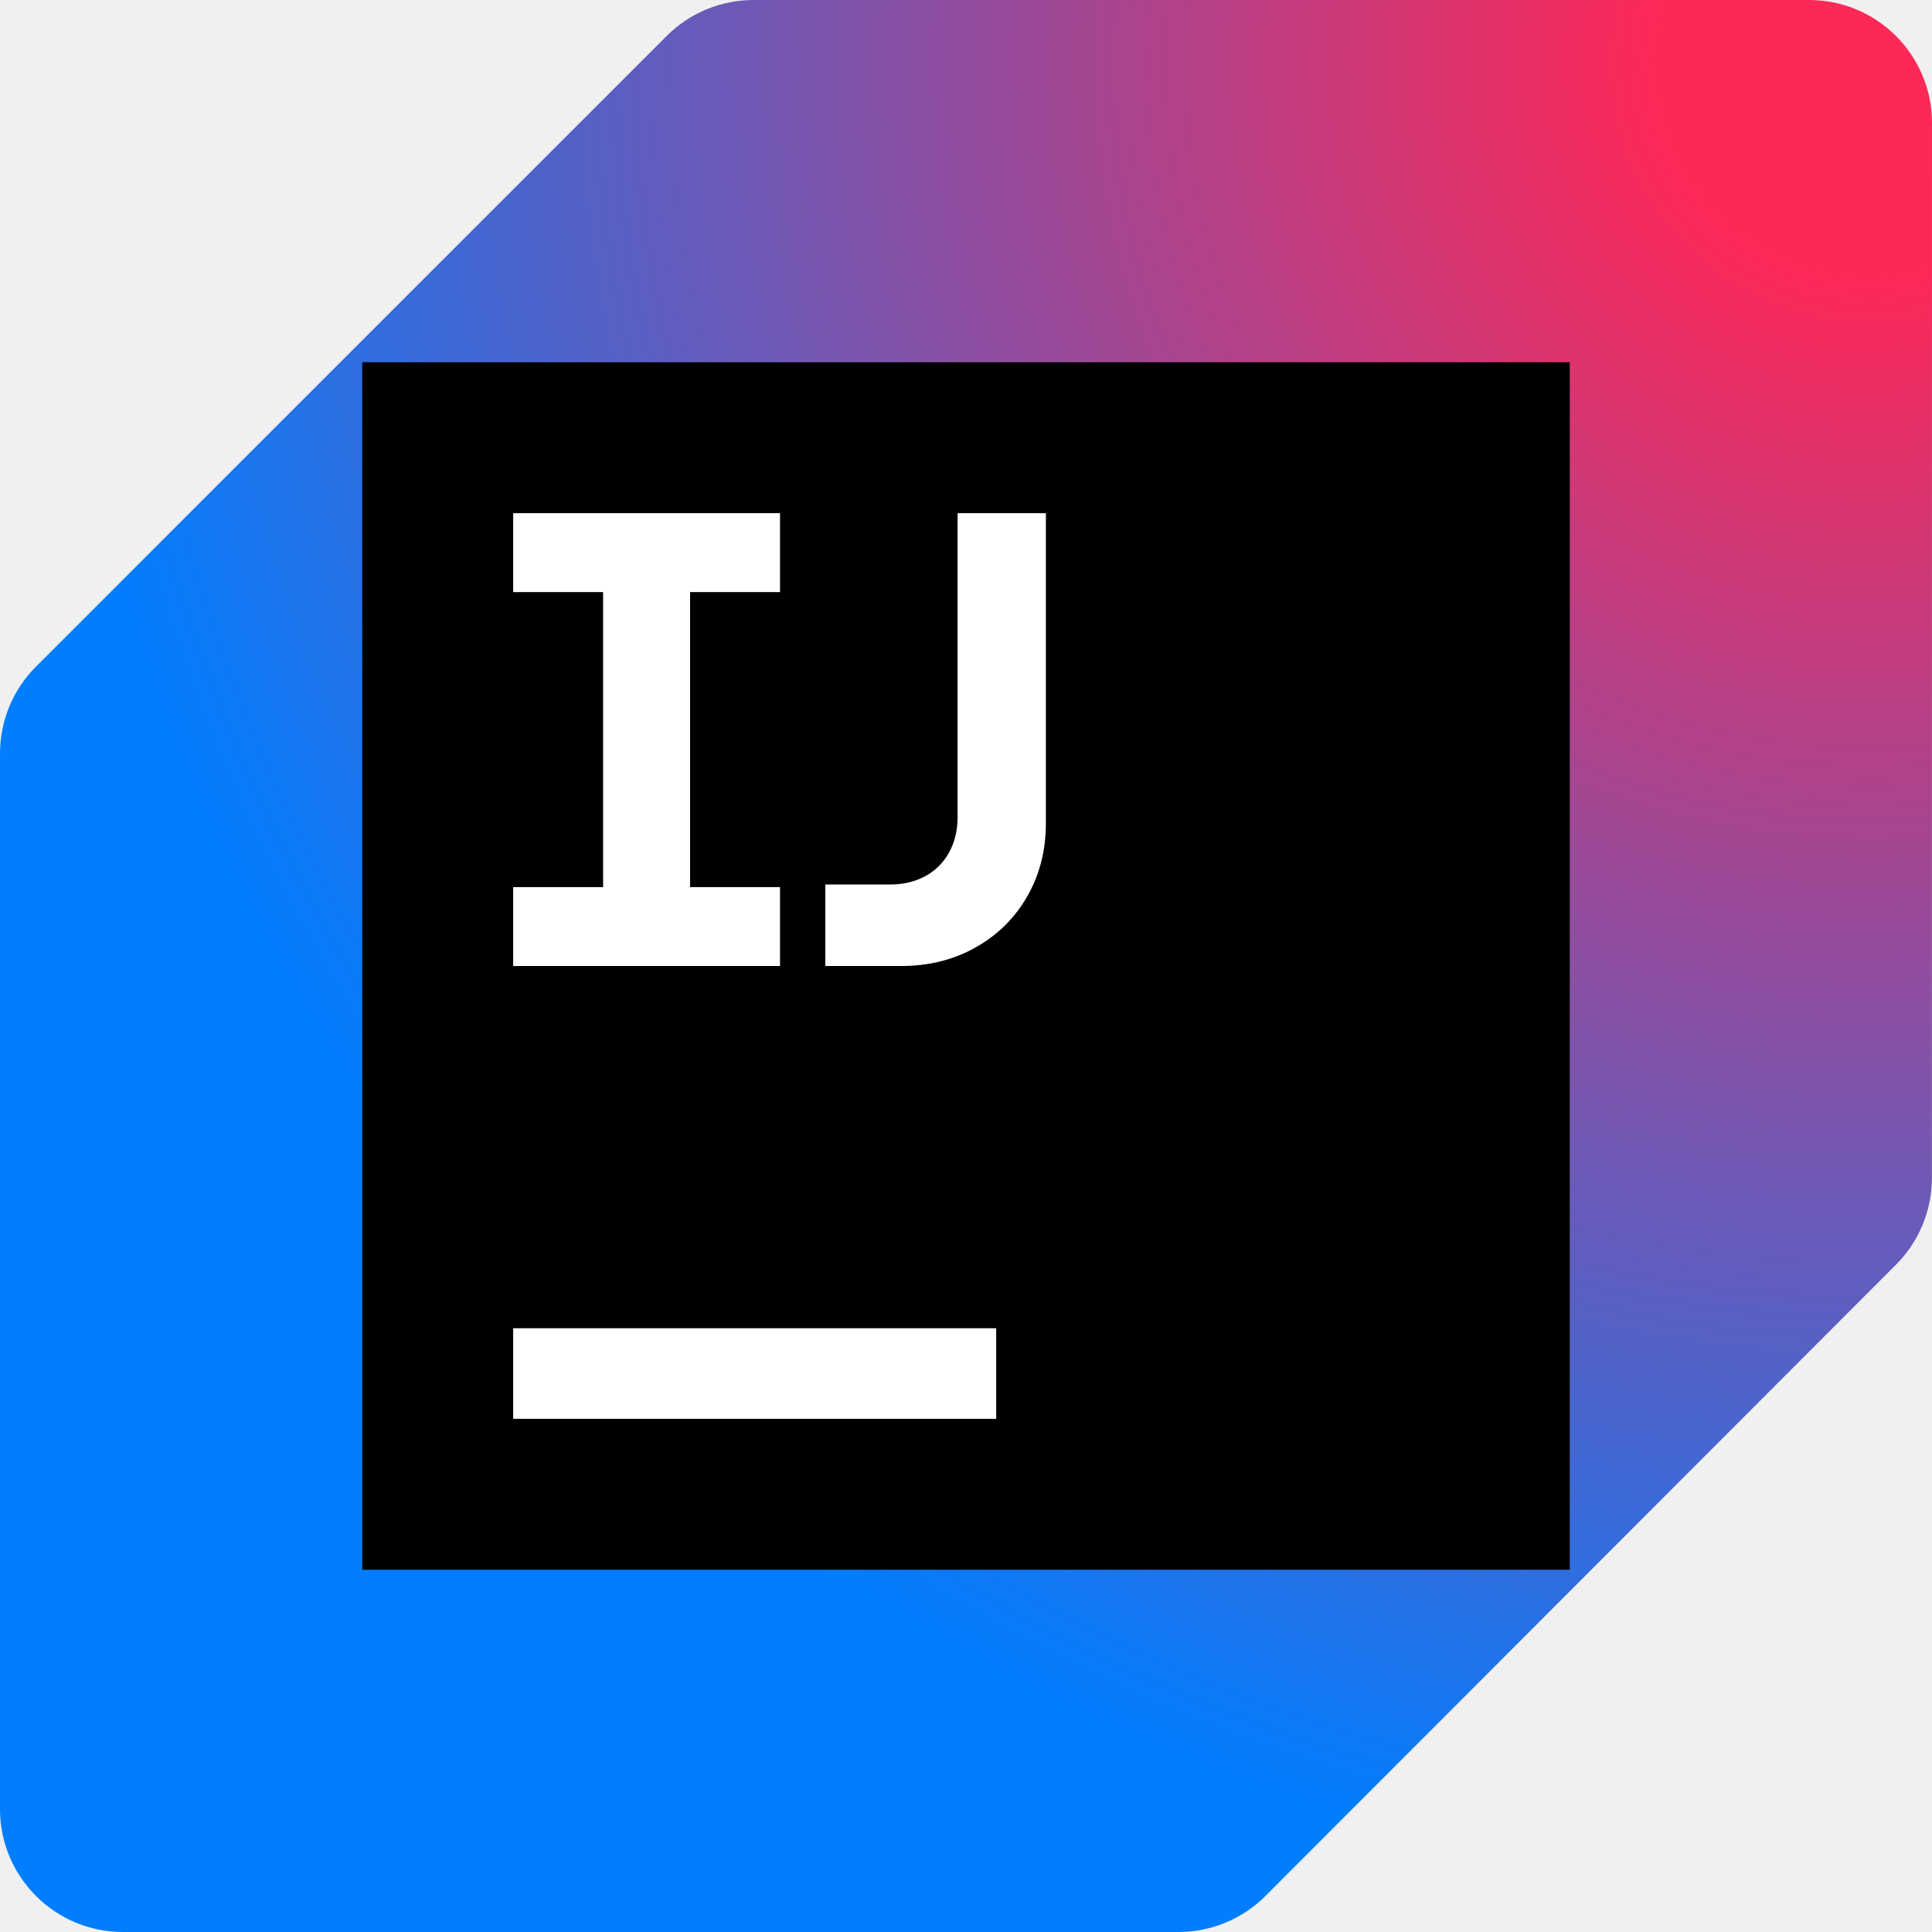
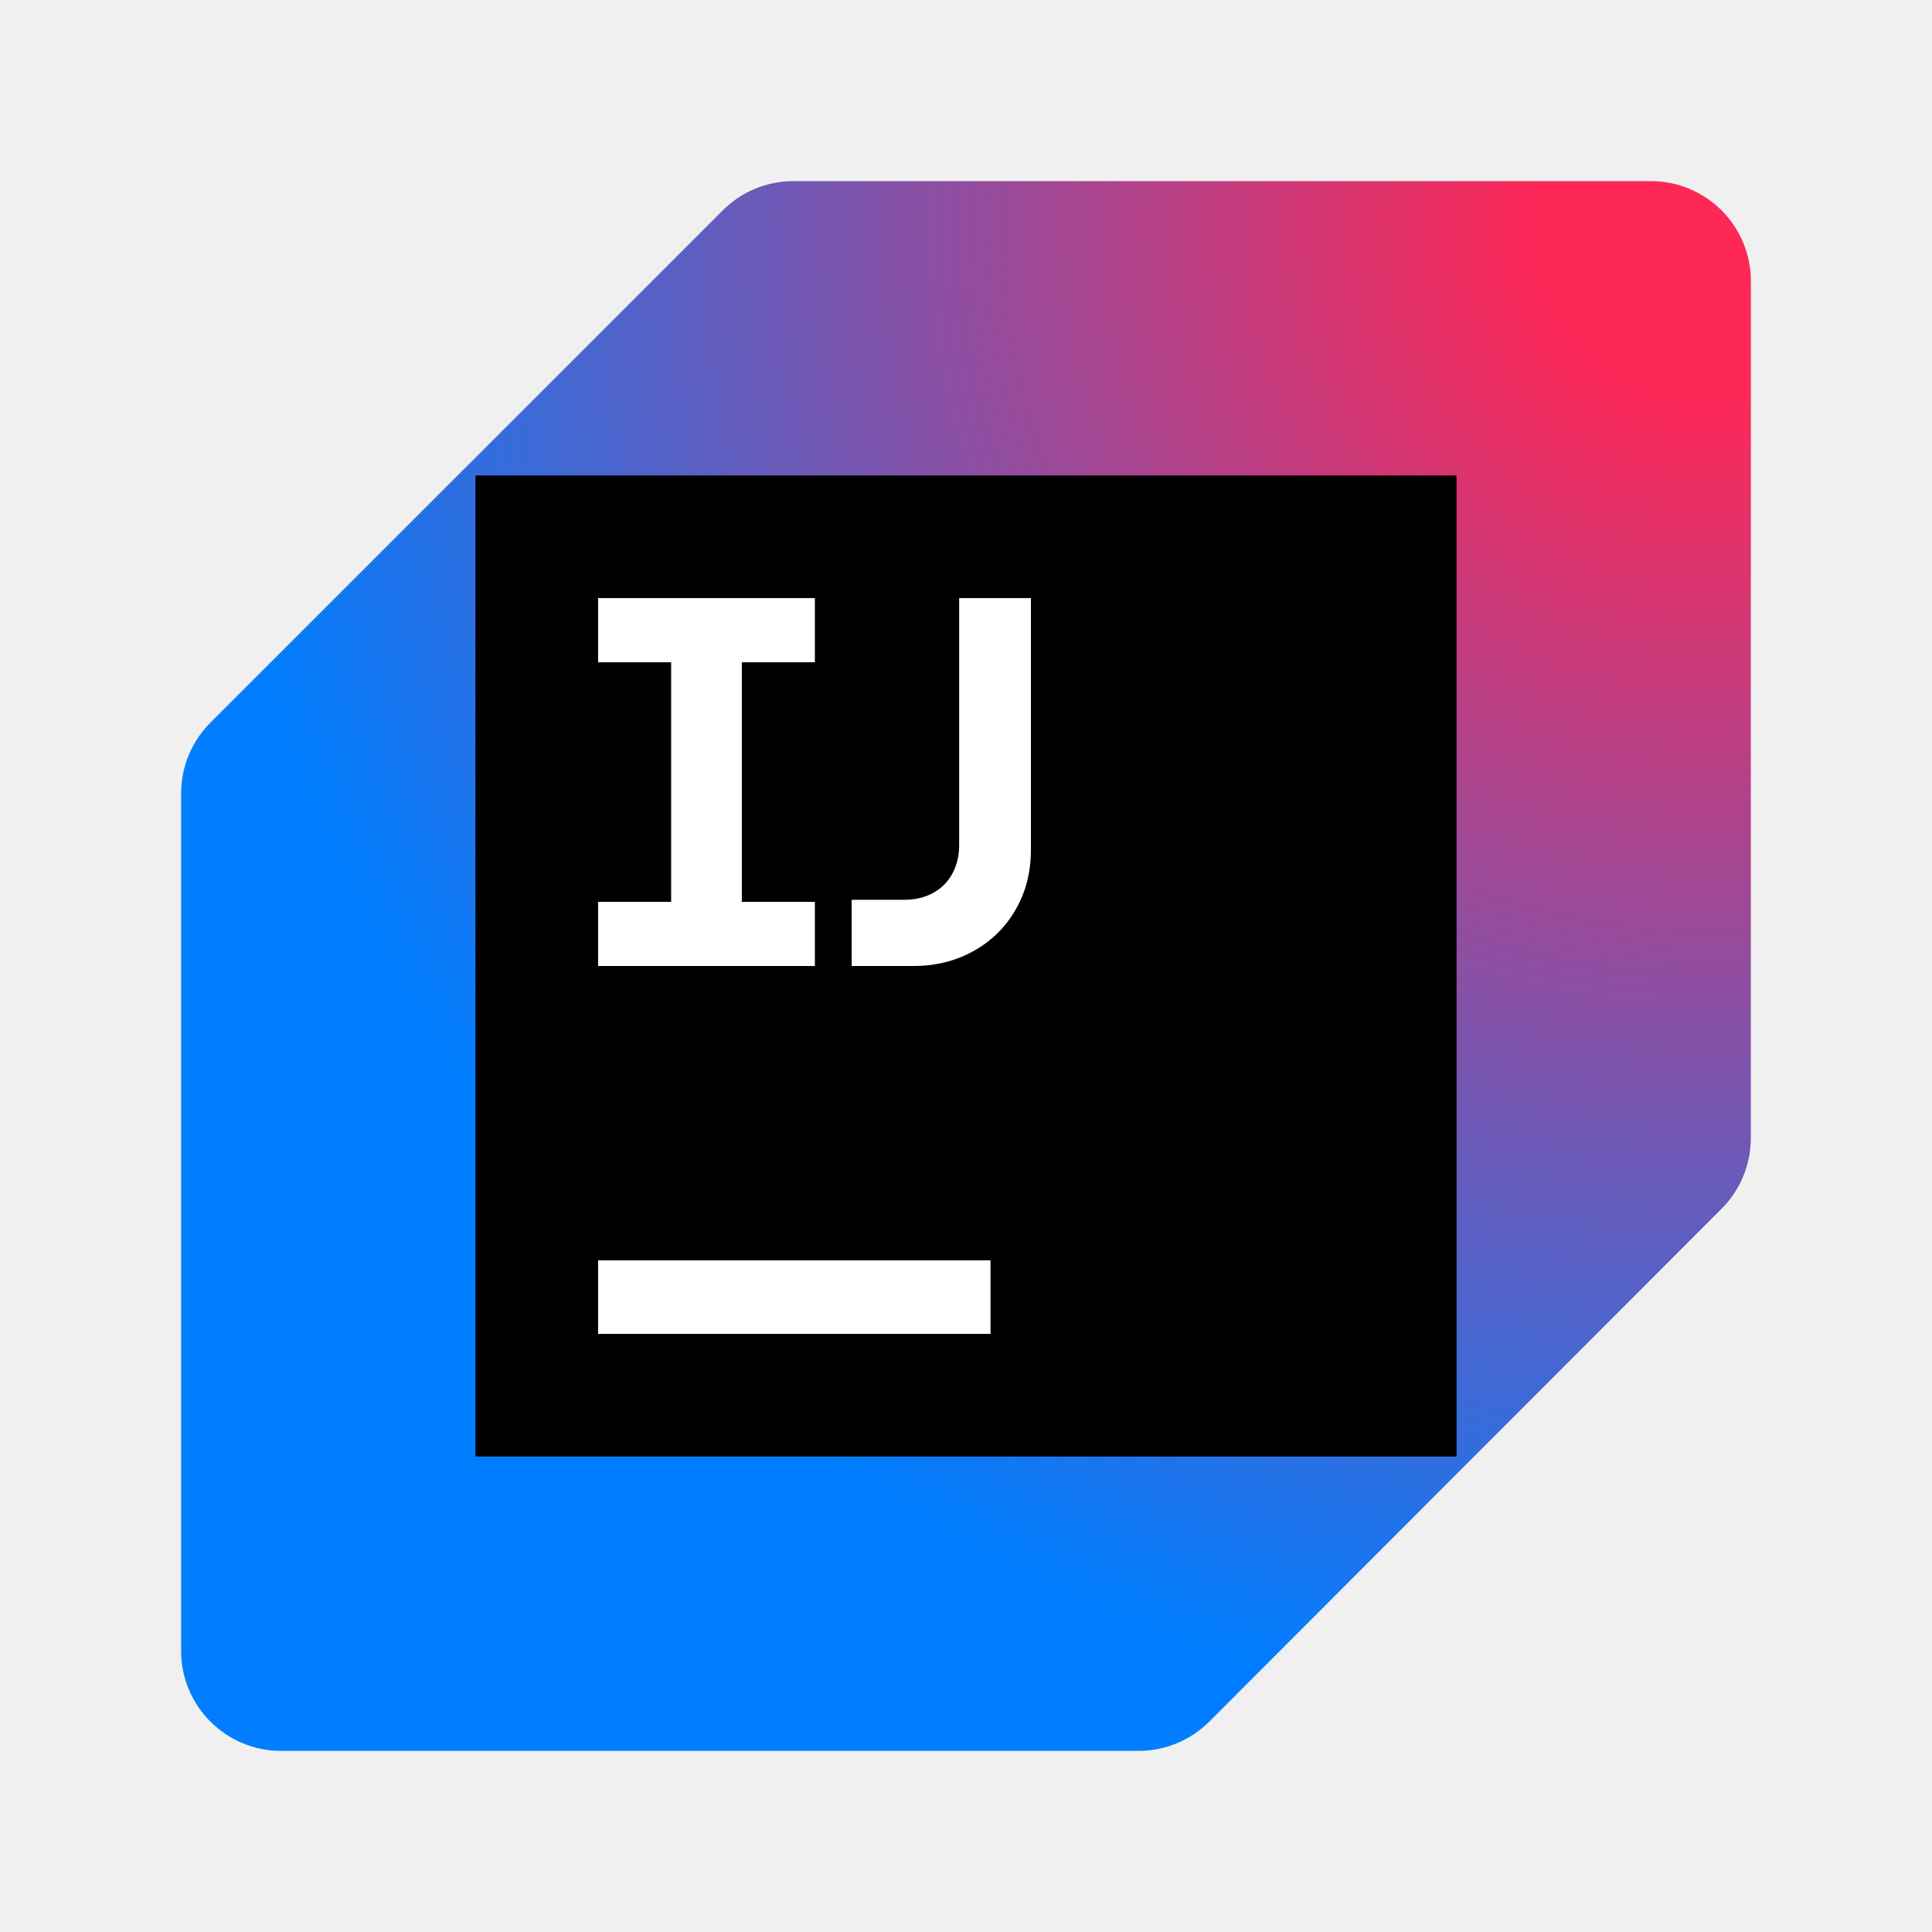
- <svg xmlns="http://www.w3.org/2000/svg" width="64" height="64" viewBox="0 0 64 64" fill="none">
-   <g clip-path="url(#clip0_4372_11172)">
-     <path d="M59.927 0H24.961C23.881 0 22.845 0.429 22.081 1.193L1.193 22.08C0.429 22.844 0 23.88 0 24.96V59.927C0 62.177 1.823 64 4.073 64H39.039C40.12 64 41.157 63.57 41.921 62.806L62.807 41.895C63.57 41.132 63.998 40.096 63.998 39.017L64 4.073C64 1.823 62.177 0 59.927 0Z" fill="url(#paint0_radial_4372_11172)" />
-     <path d="M52 12H12V52H52V12Z" fill="black" />
-     <path d="M33 44H17V47H33V44Z" fill="white" />
-     <path d="M17 29.386H19.979V19.614H17V17H25.839V19.614H22.86V29.386H25.839V32H17V29.386Z" fill="white" />
-     <path d="M27.339 29.3H29.493C29.928 29.3 30.316 29.207 30.655 29.022C30.994 28.836 31.257 28.574 31.442 28.235C31.628 27.895 31.721 27.508 31.721 27.072V17H34.646V27.275C34.646 28.175 34.438 28.984 34.024 29.702C33.61 30.42 33.039 30.982 32.31 31.389C31.581 31.797 30.764 32 29.857 32H27.339V29.3Z" fill="white" />
+ <svg xmlns="http://www.w3.org/2000/svg" height="128px" viewBox="0 0 128 128" width="128px">
+   <radialGradient id="a" cx="0" cy="0" gradientTransform="matrix(-98.31248 98.31248 -98.31248 -98.31248 113.1562 14.84375)" gradientUnits="userSpaceOnUse" r="1">
+     <stop offset="0.081" stop-color="#fe2857" />
+     <stop offset="0.721" stop-color="#007eff" />
+   </radialGradient>
+   <path d="m 109.383 12 h -56.82 c -1.758 0 -3.441 0.695 -4.68 1.938 l -33.945 33.941 c -1.242 1.242 -1.938 2.926 -1.938 4.68 v 56.824 c 0 3.652 2.965 6.617 6.617 6.617 h 56.82 c 1.758 0 3.441 -0.699 4.684 -1.941 l 33.941 -33.98 c 1.238 -1.238 1.934 -2.922 1.934 -4.676 l 0.004 -56.785 c 0 -3.652 -2.965 -6.617 -6.617 -6.617 z m 0 0" fill="url(#a)" />
+   <path d="m 96.5 31.5 h -65 v 65 h 65 z m 0 0" />
+   <g fill="#ffffff">
+     <path d="m 65.625 83.5 h -26 v 4.875 h 26 z m 0 0" />
+     <path d="m 39.625 59.75 h 4.84 v -15.875 h -4.84 v -4.25 h 14.363 v 4.25 h -4.84 v 15.875 h 4.84 v 4.25 h -14.363 z m 0 0" />
+     <path d="m 56.426 59.613 h 3.5 c 0.707 0 1.336 -0.152 1.891 -0.453 c 0.551 -0.301 0.977 -0.727 1.277 -1.277 c 0.301 -0.555 0.453 -1.184 0.453 -1.891 v -16.367 h 4.754 v 16.695 c 0 1.465 -0.34 2.777 -1.012 3.945 c -0.672 1.168 -1.602 2.082 -2.785 2.742 c -1.184 0.66 -2.512 0.992 -3.988 0.992 h -4.09 z m 0 0" />
  </g>
-   <defs>
-     <radialGradient id="paint0_radial_4372_11172" cx="0" cy="0" r="1" gradientUnits="userSpaceOnUse" gradientTransform="translate(62.25 1.75) rotate(135) scale(85.5599)">
-       <stop offset="0.081" stop-color="#FE2857" />
-       <stop offset="0.721" stop-color="#007EFF" />
-     </radialGradient>
-     <clipPath id="clip0_4372_11172">
-       <rect width="64" height="64" fill="white" />
-     </clipPath>
-   </defs>
</svg>
